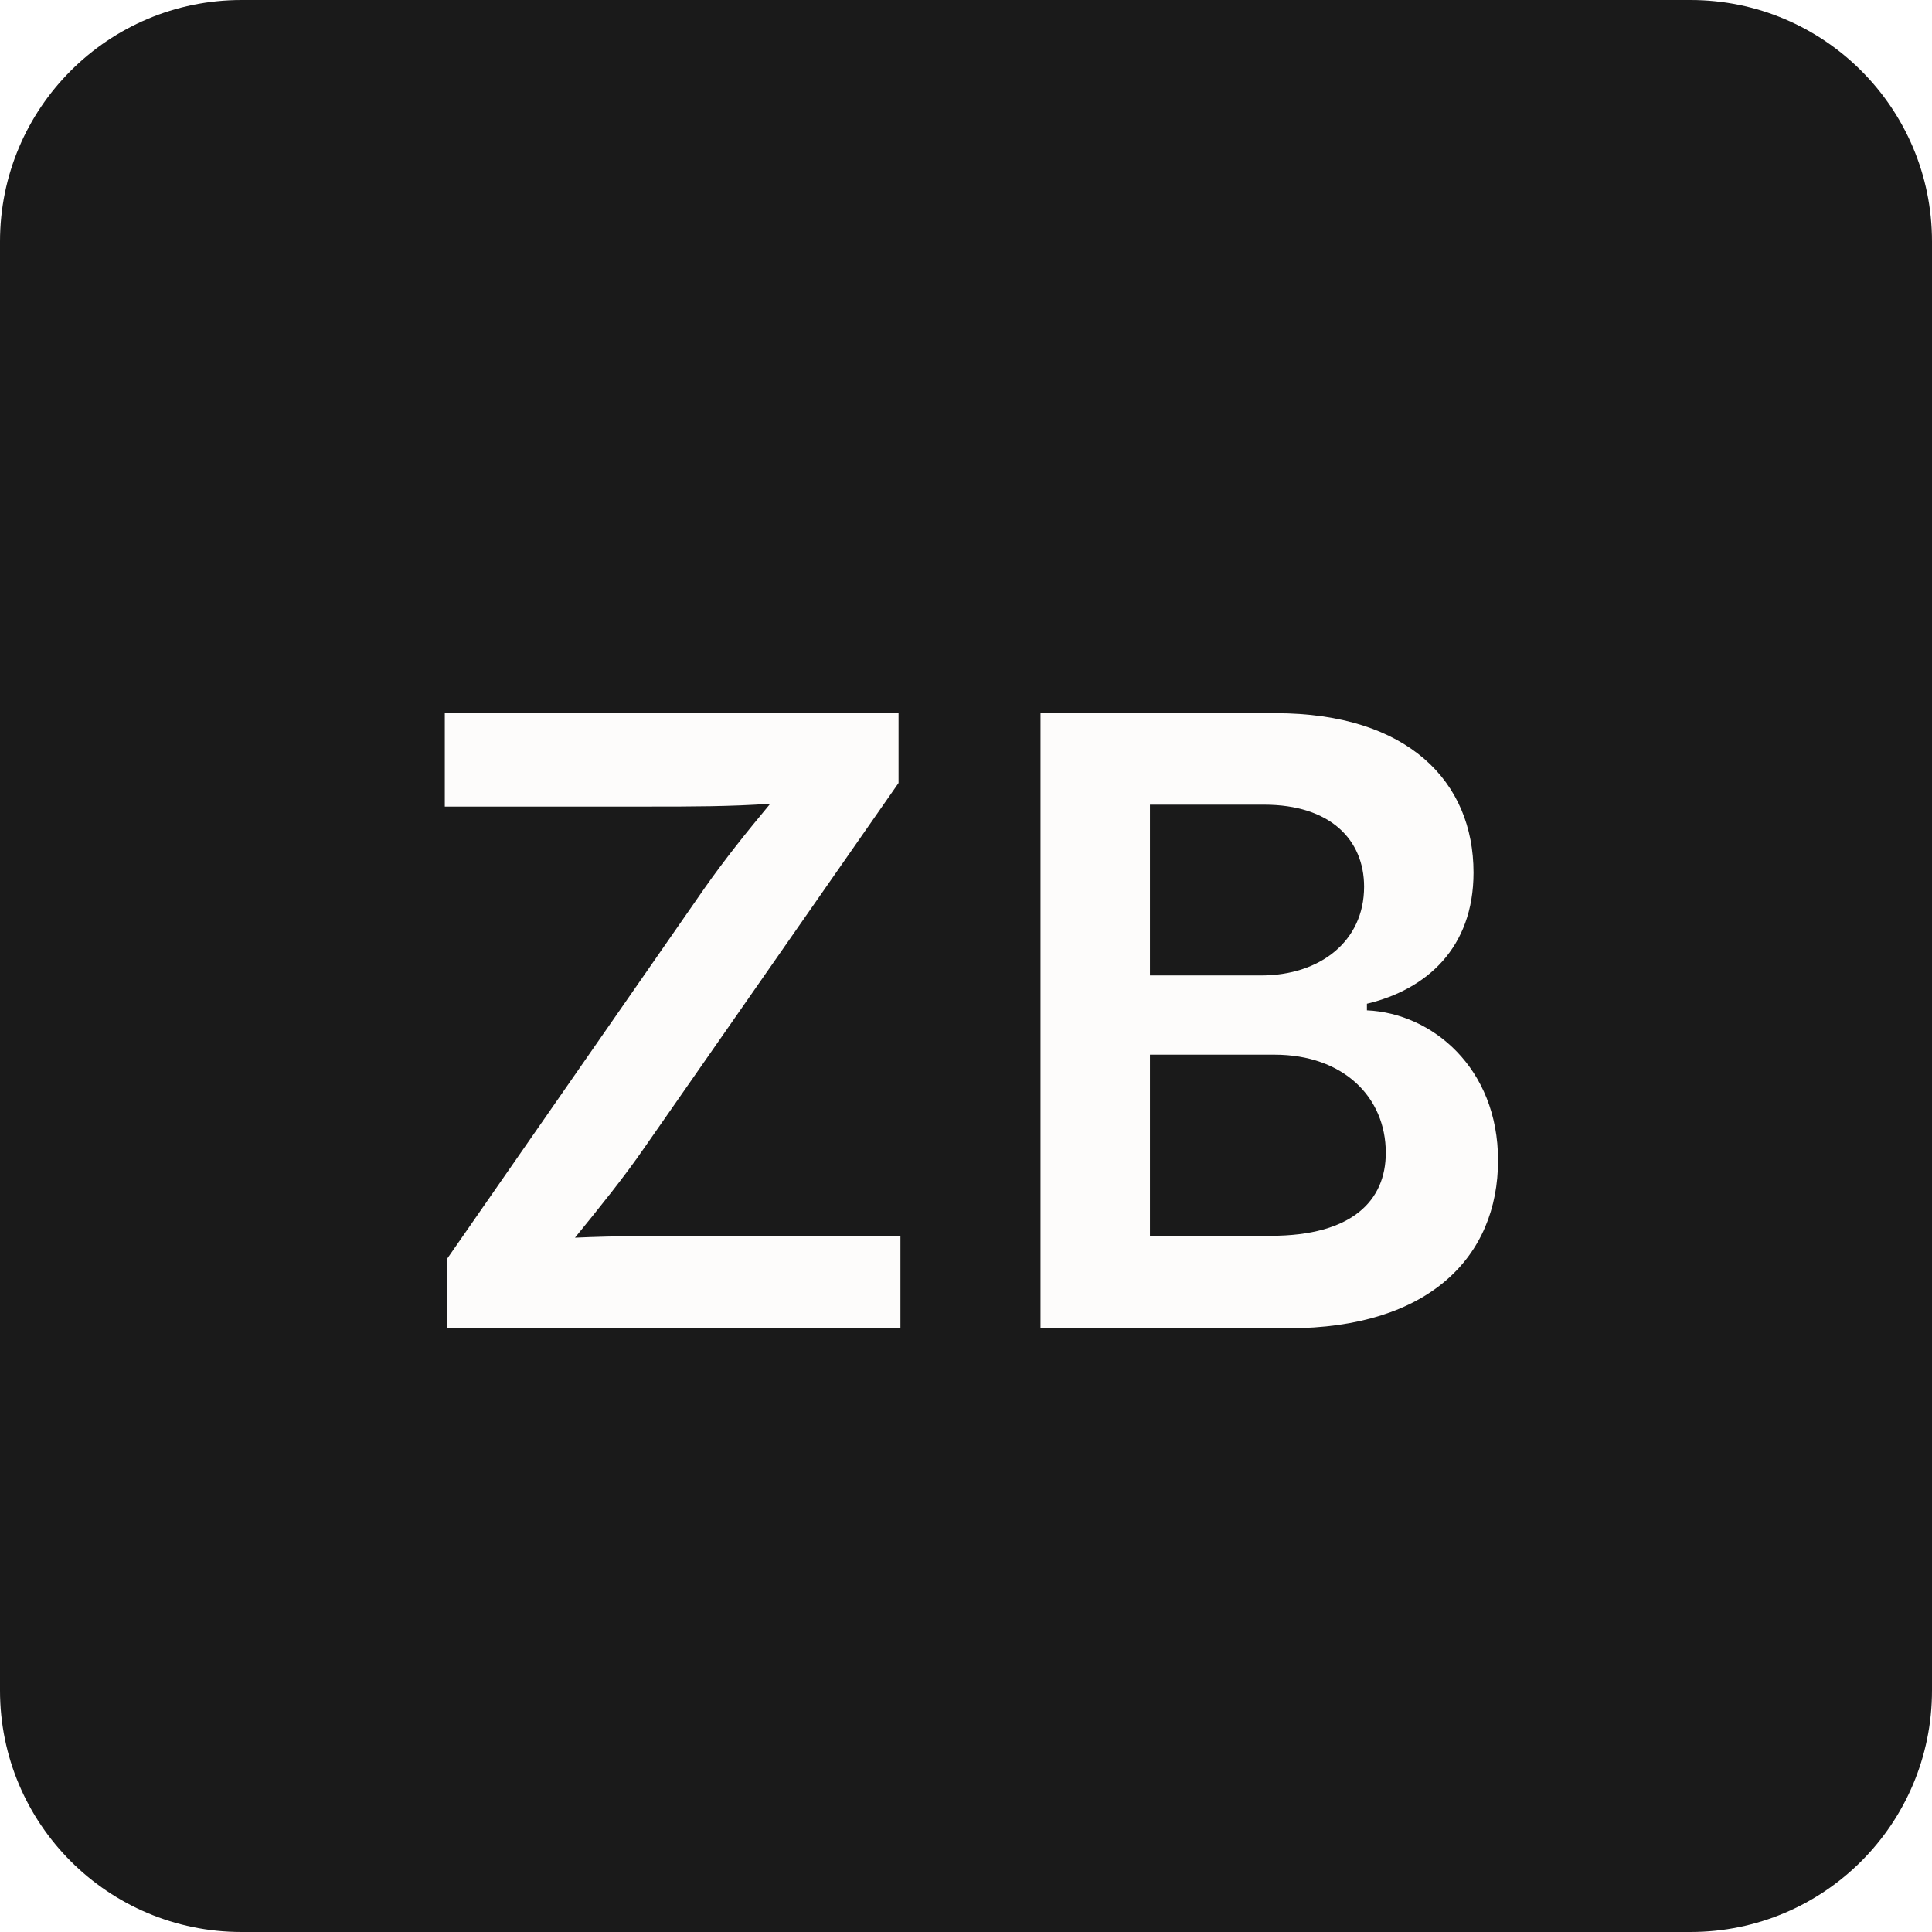
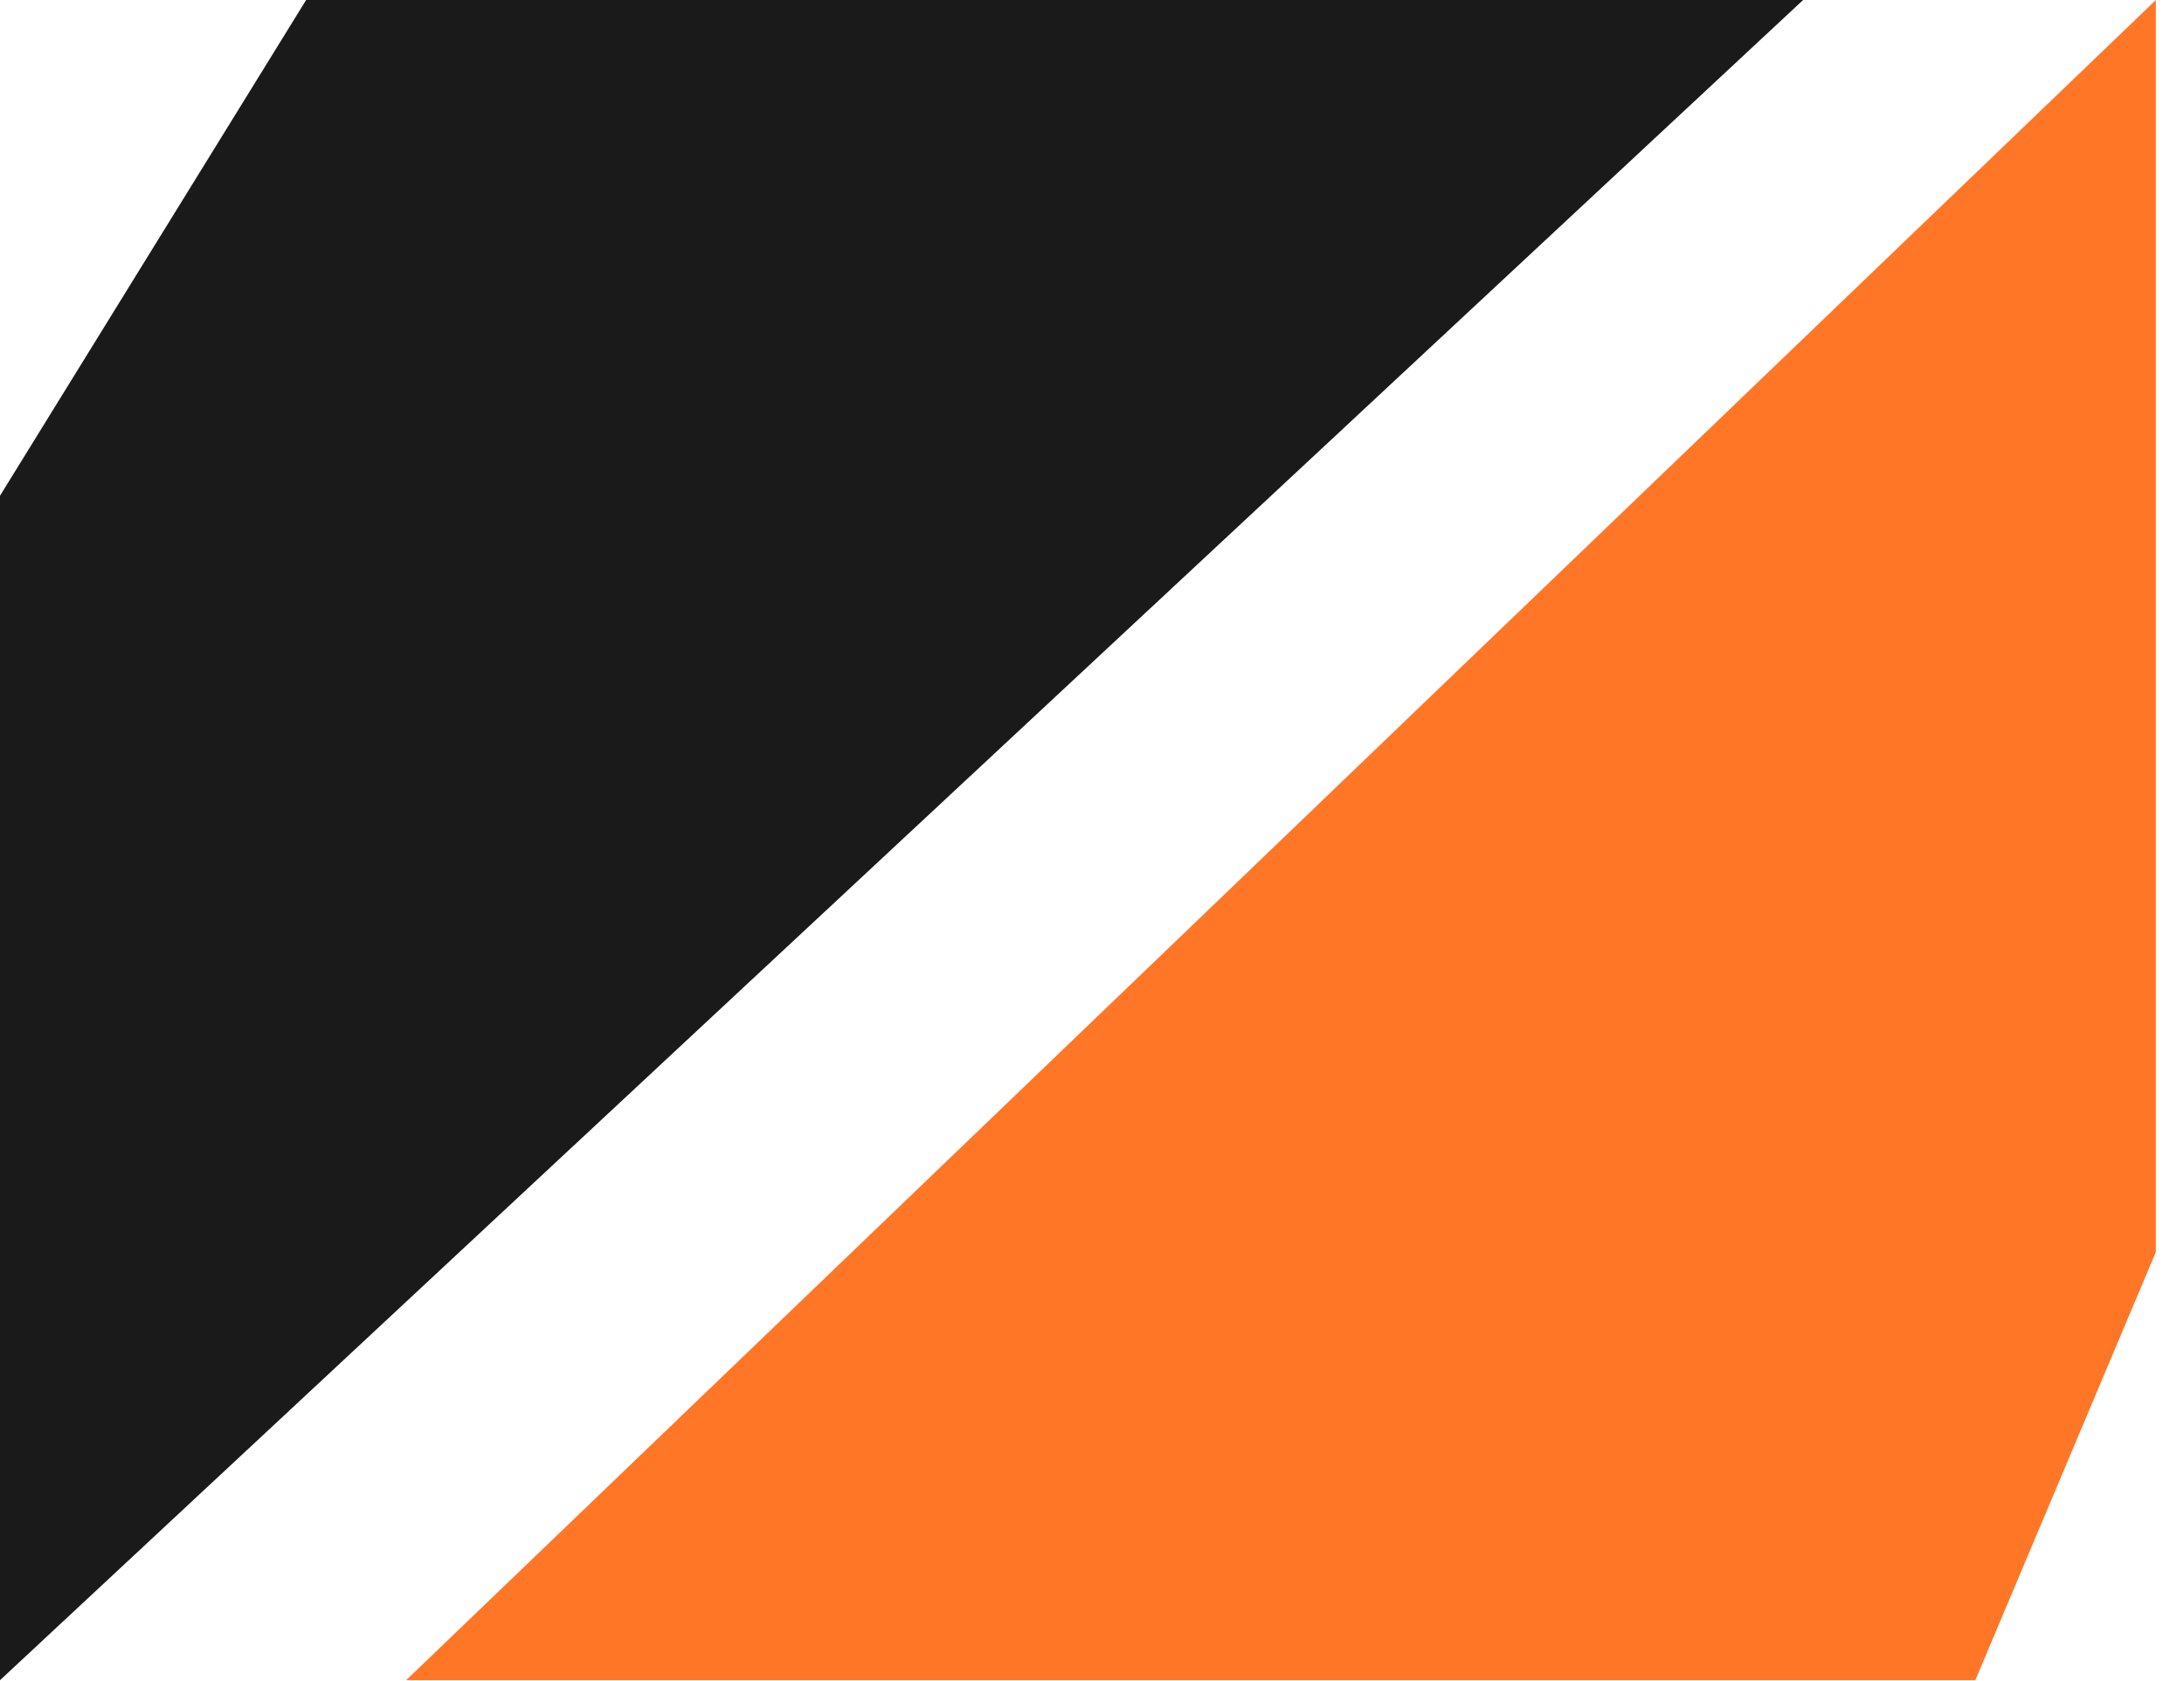
- <svg xmlns="http://www.w3.org/2000/svg" viewBox="0 0 32 32">
-   <rect width="32" height="32" rx="4" fill="#1a1a1a" />
-   <text x="16" y="22" text-anchor="middle" font-family="system-ui, -apple-system, sans-serif" font-size="14" font-weight="600" letter-spacing="0.5" fill="#fdfcfb">ZB</text>
+ <svg xmlns="http://www.w3.org/2000/svg" viewBox="0 0 195 150" xml:space="preserve" style="fill-rule:evenodd;clip-rule:evenodd;stroke-linejoin:round;stroke-miterlimit:2;">
+   <g transform="matrix(1,0,0,1,-228.681,-624)">
+     <g transform="matrix(1.015761,0,0,1.000961,108.9308,-120.9944)">
+       <g transform="matrix(0.089795,0,0,0.092865,117.8921,725.0561)">
+         <g transform="matrix(1,0,0,1,-635,-340.1858)">
+           <g transform="matrix(1.343408,0,0,1.343408,561.2335,423.4174)">
+             <g transform="matrix(1.328873,0,0,1.562305,-1752.357,-246.3076)">
+               <path d="M1360,985.49L1360,443.476L1527.864,216.627L2348.712,216.627L1360,985.49Z" style="fill:rgb(26,26,26);fill-rule:nonzero;" />
+             </g>
+           </g>
+           <g transform="matrix(1.343408,0,0,1.343408,561.2335,423.4174)">
+             <g transform="matrix(1.328873,0,0,1.522132,-1657.822,-86.61545)">
+               <path d="M1511.548,906.586L2372.002,906.586L2471,705.467L2471,117.431L1511.548,906.586Z" style="fill:rgb(255,119,38);fill-rule:nonzero;" />
+             </g>
+           </g>
+         </g>
+       </g>
+     </g>
+   </g>
</svg>
